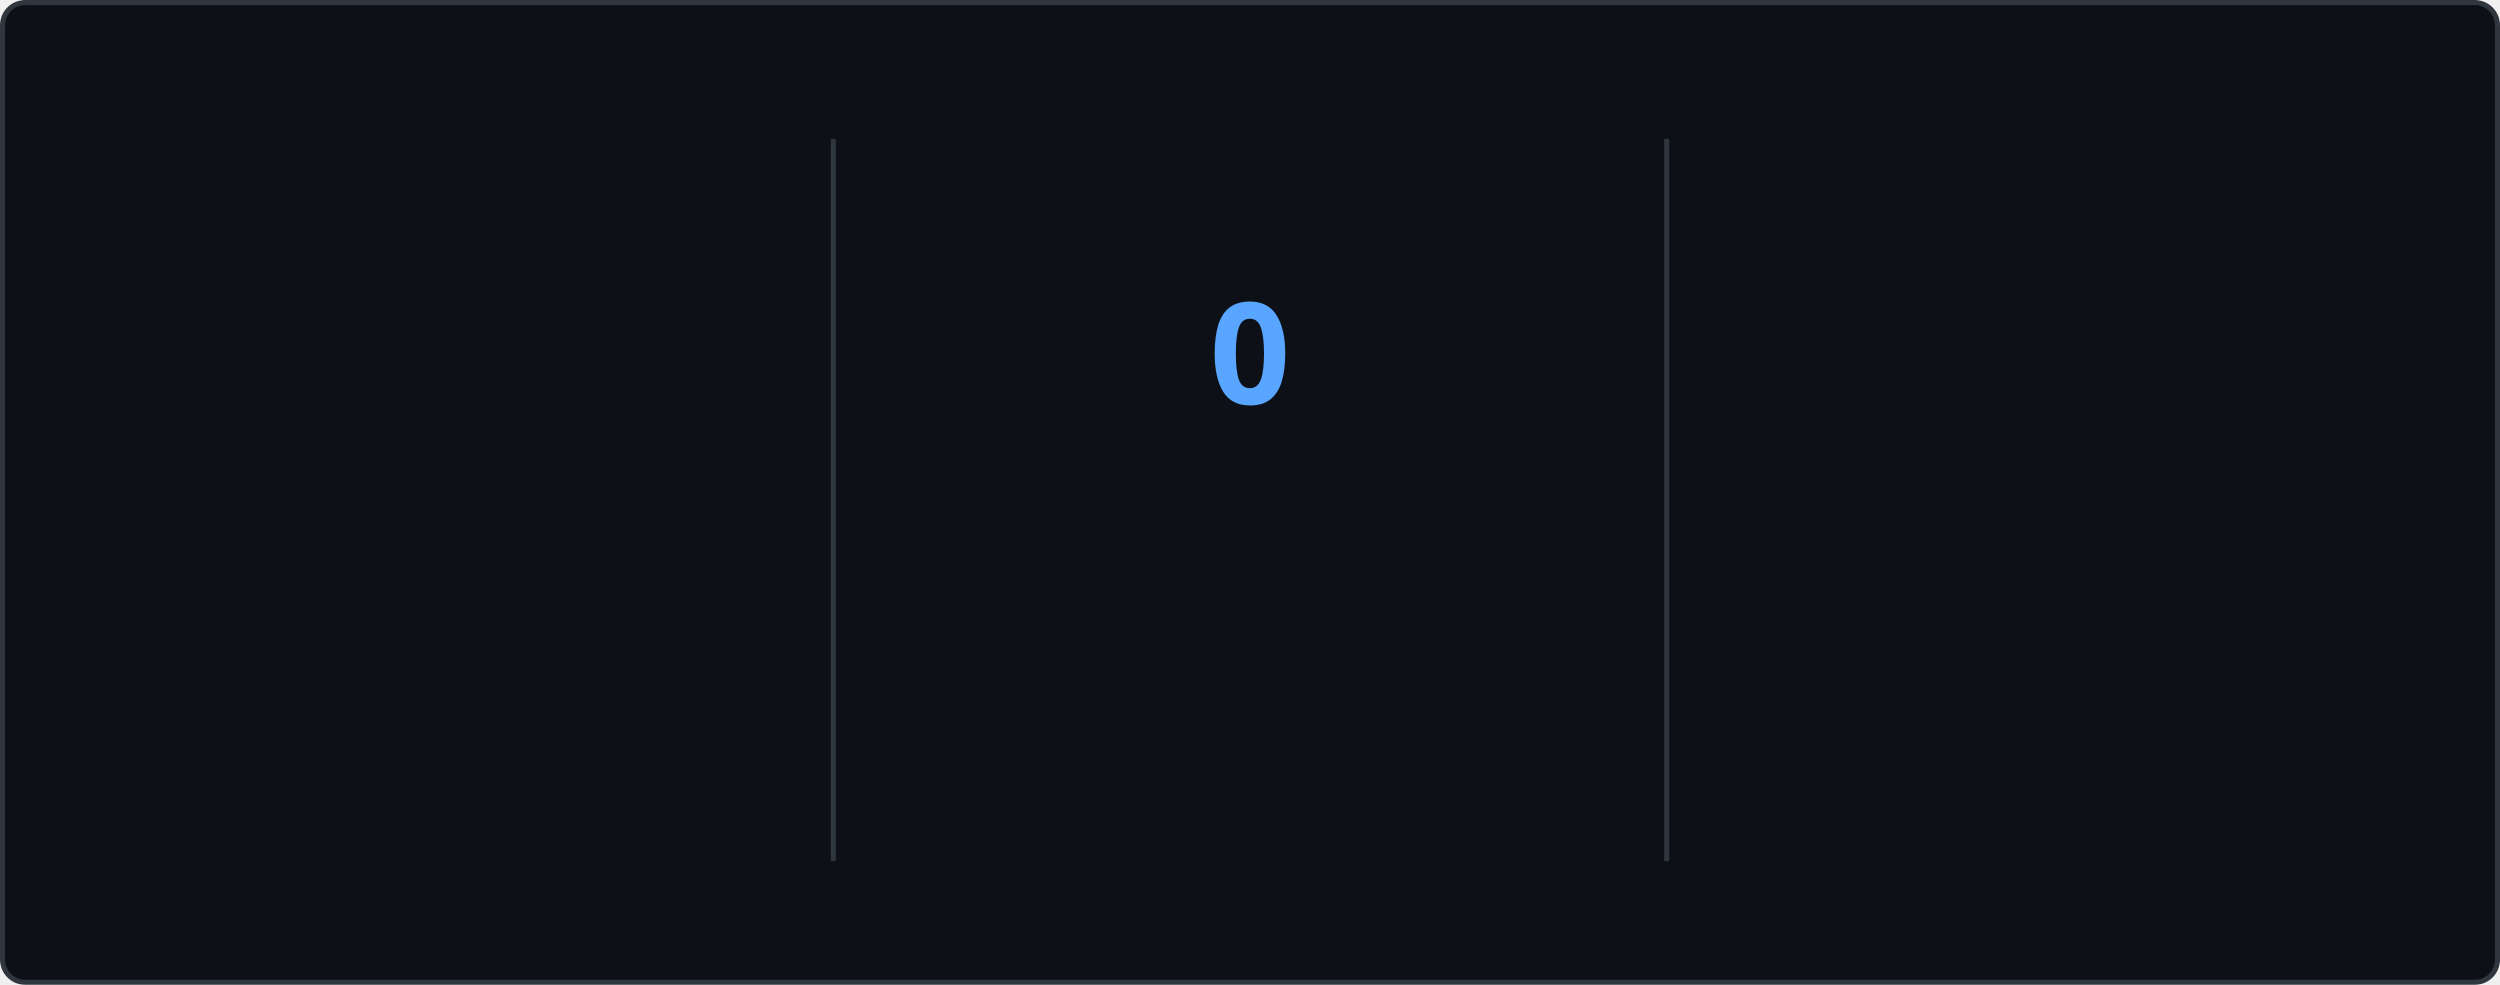
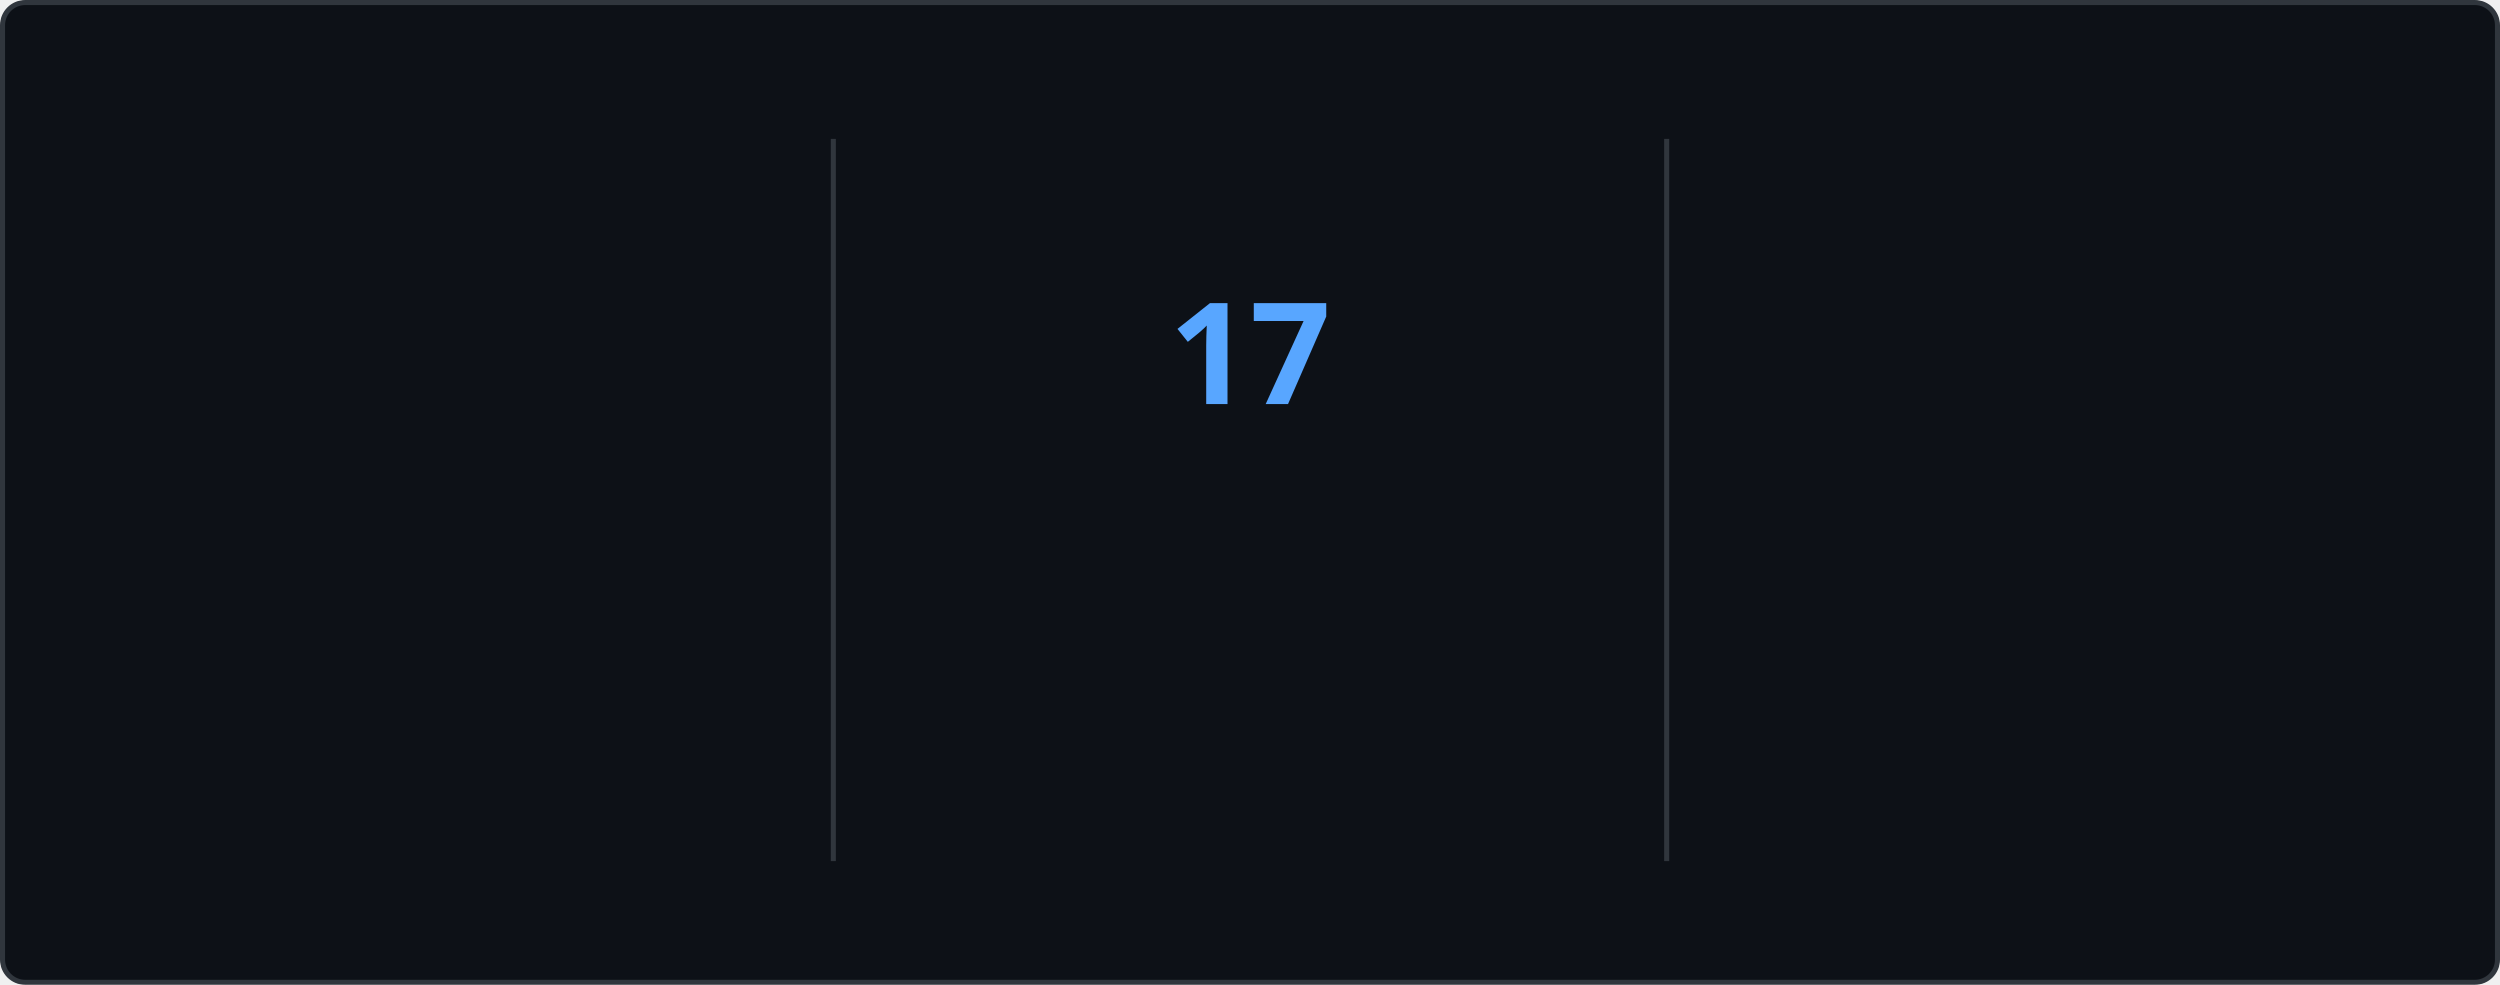
<svg xmlns="http://www.w3.org/2000/svg" style="isolation: isolate" viewBox="0 0 495 195" width="495px" height="195px" direction="ltr">
  <style>
    @keyframes currstreak {
      0% { font-size: 3px; opacity: 0.2; }
      80% { font-size: 34px; opacity: 1; }
      100% { font-size: 28px; opacity: 1; }
    }
    @keyframes fadein {
      0% { opacity: 0; }
      100% { opacity: 1; }
    }
    .big-number {
      font-family: "Segoe UI", Ubuntu, sans-serif;
      font-weight: 700;
      font-size: 28px;
      fill: #e6edf3;
    }
    .label {
      font-family: "Segoe UI", Ubuntu, sans-serif;
      font-weight: 400;
      font-size: 14px;
      fill: #e6edf3;
    }
    .range-text {
      font-family: "Segoe UI", Ubuntu, sans-serif;
      font-weight: 400;
      font-size: 12px;
      fill: #8b949e;
    }
    .current-streak-num {
      font-family: "Segoe UI", Ubuntu, sans-serif;
      font-weight: 700;
      font-size: 28px;
      fill: #58a6ff;
    }</style>
  <defs>
    <clipPath id="outer_rectangle">
      <rect width="495" height="195" rx="4.5" />
    </clipPath>
    <mask id="mask_out_ring_behind_fire">
      <rect width="495" height="195" fill="white" />
      <ellipse id="mask-ellipse" cx="247.5" cy="32" rx="13" ry="18" fill="black" />
    </mask>
  </defs>
  <g clip-path="url(#outer_rectangle)">
    <g style="isolation: isolate">
      <rect fill="#0d1117" rx="4.5" x="0.5" y="0.5" width="494" height="194" stroke="#30363d" />
    </g>
    <g style="isolation: isolate">
      <line x1="165" y1="28" x2="165" y2="170" vector-effect="non-scaling-stroke" stroke-width="1" stroke="#30363d" stroke-linejoin="miter" stroke-linecap="square" stroke-miterlimit="3" />
      <line x1="330" y1="28" x2="330" y2="170" vector-effect="non-scaling-stroke" stroke-width="1" stroke="#30363d" stroke-linejoin="miter" stroke-linecap="square" stroke-miterlimit="3" />
    </g>
    <g style="isolation: isolate">
      <g transform="translate(82.5, 48)">
        <text x="0" y="32" stroke-width="0" text-anchor="middle" class="big-number" style="opacity: 0; animation: fadein 0.5s linear forwards 0.6s">
            3.8K
          </text>
      </g>
      <g transform="translate(82.5, 84)">
        <text x="0" y="32" stroke-width="0" text-anchor="middle" class="label" style="opacity: 0; animation: fadein 0.5s linear forwards 0.7s">
            Total Contributions
          </text>
      </g>
      <g transform="translate(82.5, 114)">
        <text x="0" y="32" stroke-width="0" text-anchor="middle" class="range-text" style="opacity: 0; animation: fadein 0.5s linear forwards 0.8s">
            Sep 28 - Present
          </text>
      </g>
    </g>
    <g style="isolation: isolate">
      <g mask="url(#mask_out_ring_behind_fire)">
        <circle cx="247.5" cy="71" r="40" fill="none" stroke="#e6edf3" stroke-width="5" style="opacity: 0; animation: fadein 0.5s linear forwards 0.4s" />
      </g>
      <g transform="translate(247.5, 19.5)" stroke-opacity="0" style="opacity: 0; animation: fadein 0.5s linear forwards 0.6s">
        <path d="M -12 -0.5 L 15 -0.5 L 15 23.5 L -12 23.5 L -12 -0.5 Z" fill="none" />
        <path d="M 1.5 0.67 C 1.5 0.67 2.24 3.32 2.24 5.47 C 2.24 7.53 0.89 9.2 -1.17 9.2 C -3.23 9.2 -4.79 7.53 -4.79 5.47 L -4.76 5.11 C -6.78 7.51 -8 10.62 -8 13.99 C -8 18.41 -4.42 22 0 22 C 4.42 22 8 18.41 8 13.99 C 8 8.6 5.41 3.79 1.5 0.67 Z M -0.29 19 C -2.07 19 -3.51 17.6 -3.51 15.86 C -3.51 14.24 -2.46 13.1 -0.7 12.74 C 1.07 12.38 2.9 11.53 3.92 10.16 C 4.31 11.45 4.51 12.81 4.51 14.2 C 4.51 16.85 2.36 19 -0.29 19 Z" fill="#e6edf3" stroke-opacity="0" />
      </g>
      <g transform="translate(247.5, 48)">
        <text x="0" y="32" stroke-width="0" text-anchor="middle" class="current-streak-num" style="animation: currstreak 0.6s linear forwards">
-             0
+             17
          </text>
      </g>
      <g transform="translate(247.5, 108)">
        <text x="0" y="32" stroke-width="0" text-anchor="middle" class="label" style="opacity: 0; animation: fadein 0.5s linear forwards 0.9s">
            Current Streak
          </text>
      </g>
      <g transform="translate(247.5, 145)">
        <text x="0" y="21" stroke-width="0" text-anchor="middle" class="range-text" style="opacity: 0; animation: fadein 0.5s linear forwards 0.9s">
-             0 days
+             Sep 16 - Oct 2
          </text>
      </g>
    </g>
    <g style="isolation: isolate">
      <g transform="translate(412.5, 48)">
        <text x="0" y="32" stroke-width="0" text-anchor="middle" class="big-number" style="opacity: 0; animation: fadein 0.5s linear forwards 1.2s">
            35
          </text>
      </g>
      <g transform="translate(412.5, 84)">
        <text x="0" y="32" stroke-width="0" text-anchor="middle" class="label" style="opacity: 0; animation: fadein 0.5s linear forwards 1.3s">
            Longest Streak
          </text>
      </g>
      <g transform="translate(412.5, 114)">
        <text x="0" y="32" stroke-width="0" text-anchor="middle" class="range-text" style="opacity: 0; animation: fadein 0.5s linear forwards 1.4s">
            Jul 19 - Aug 22
          </text>
      </g>
    </g>
  </g>
</svg>
